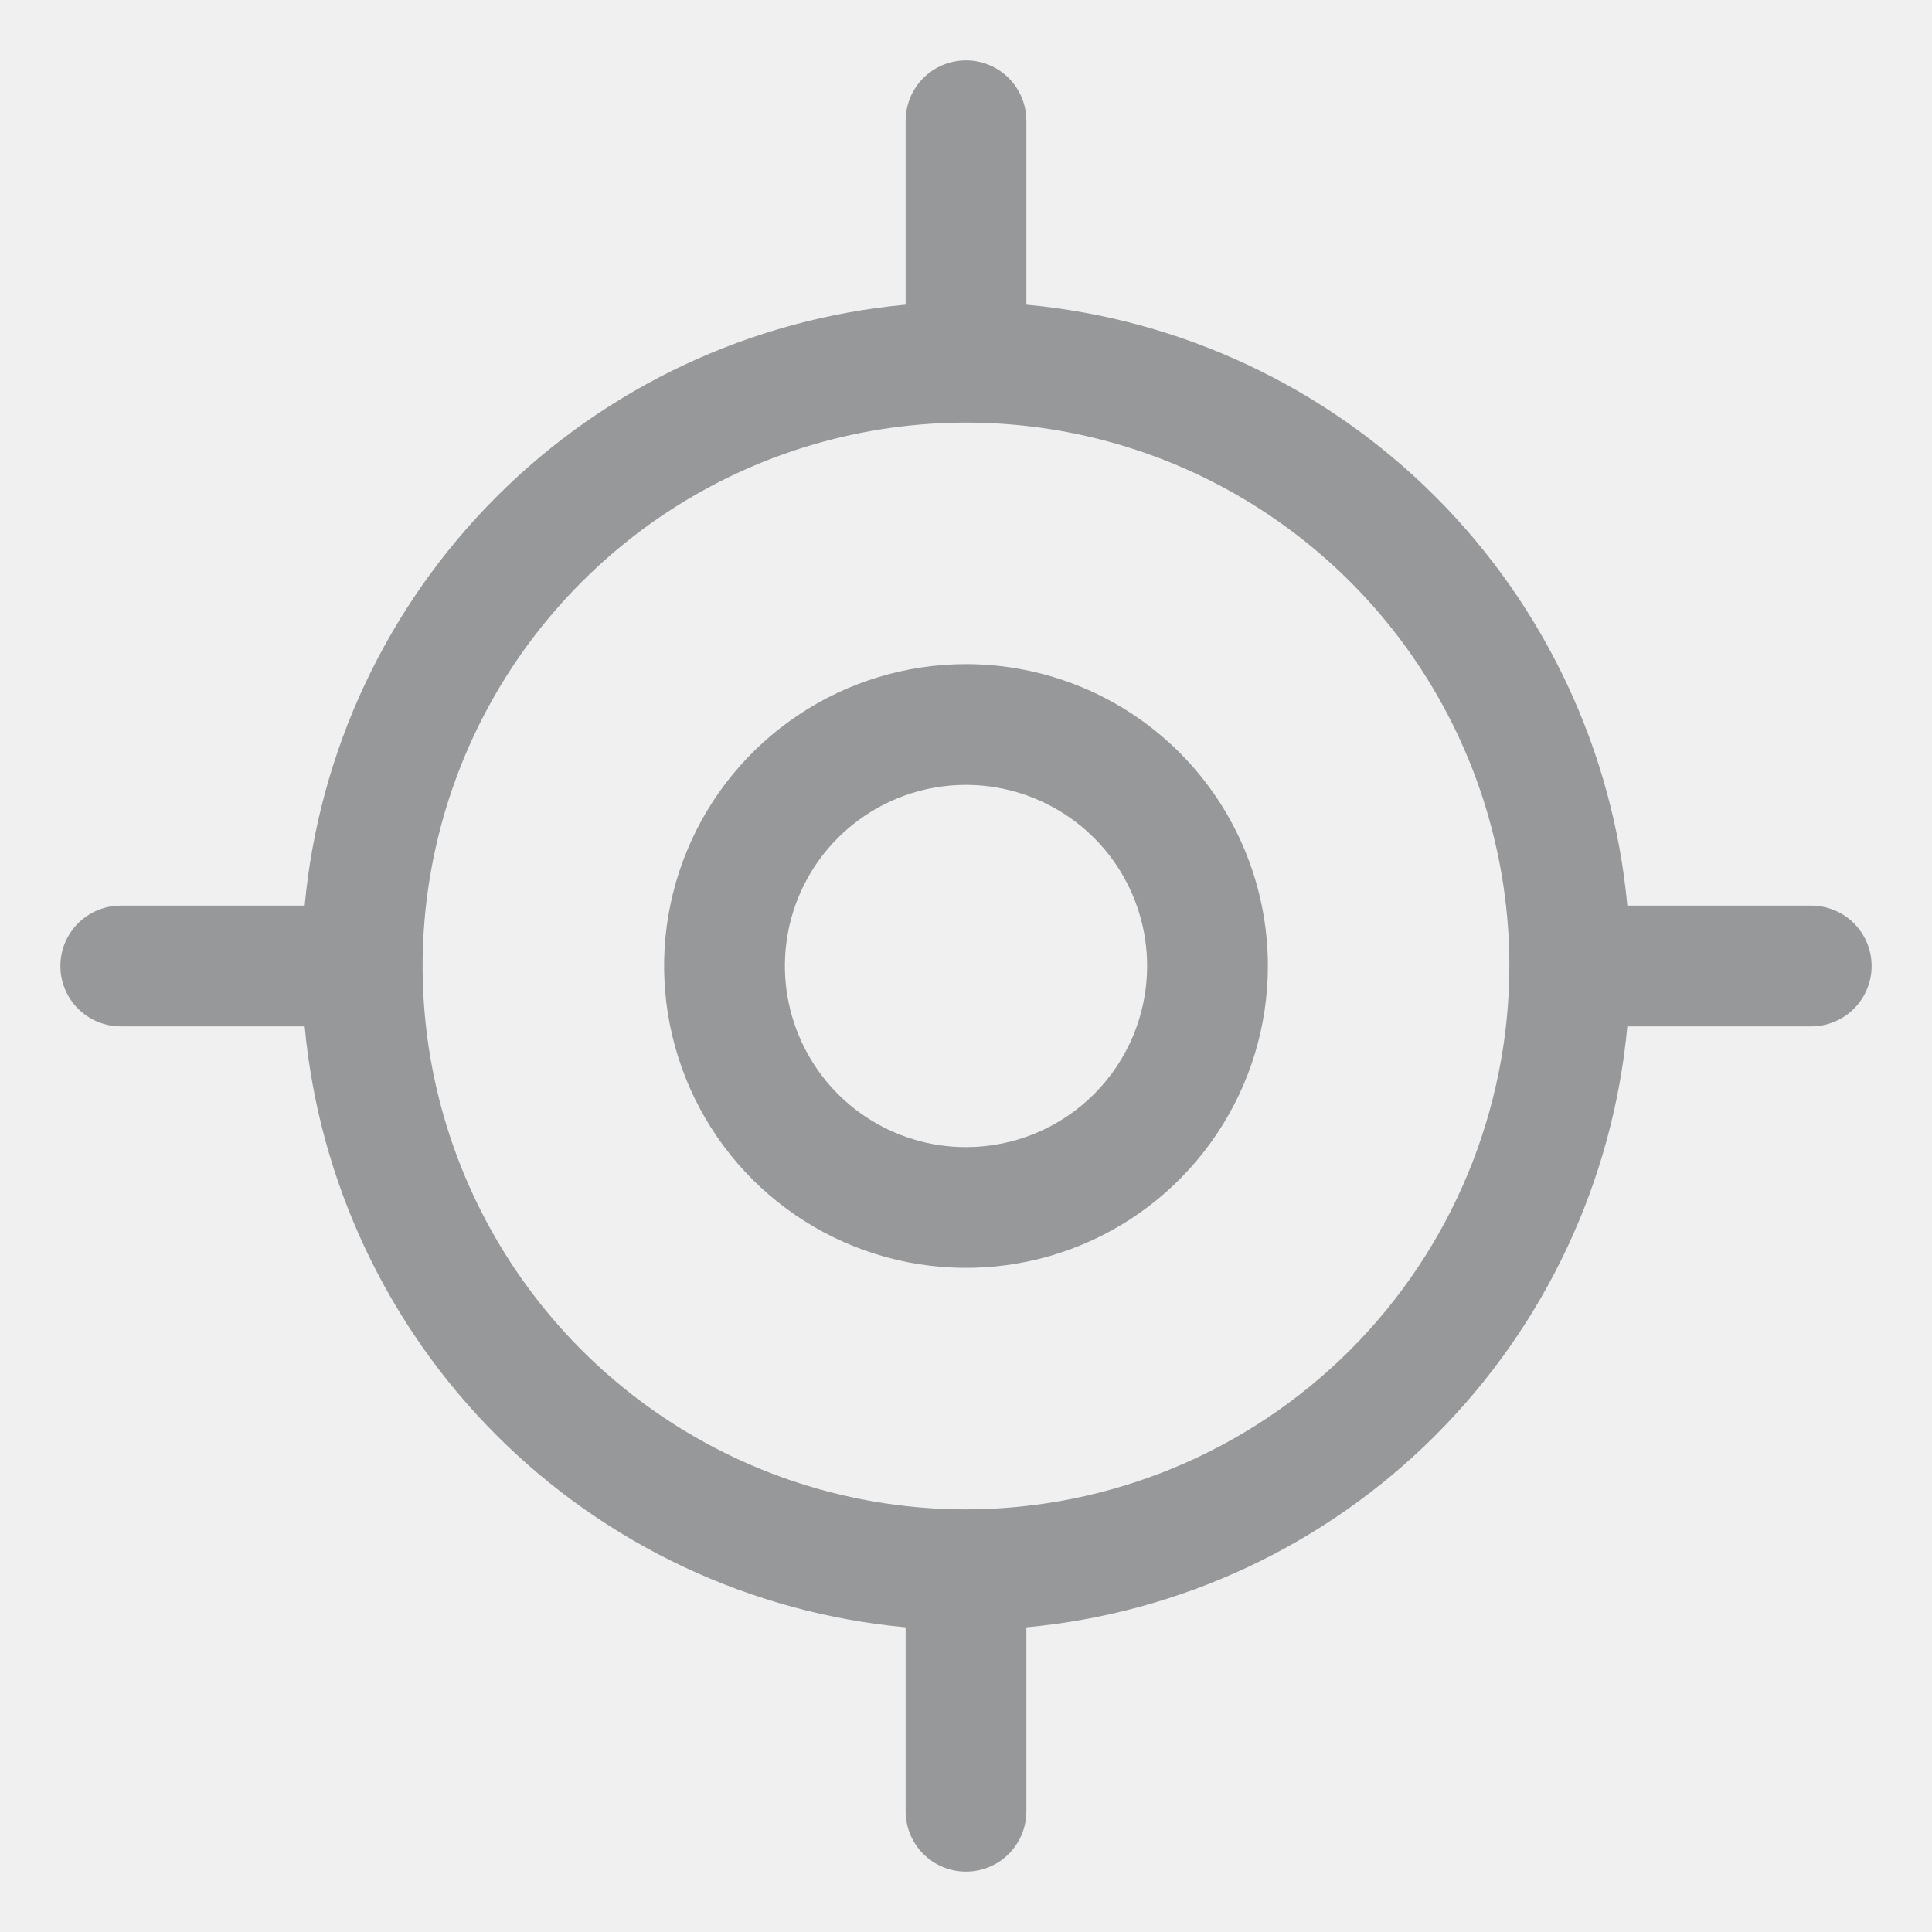
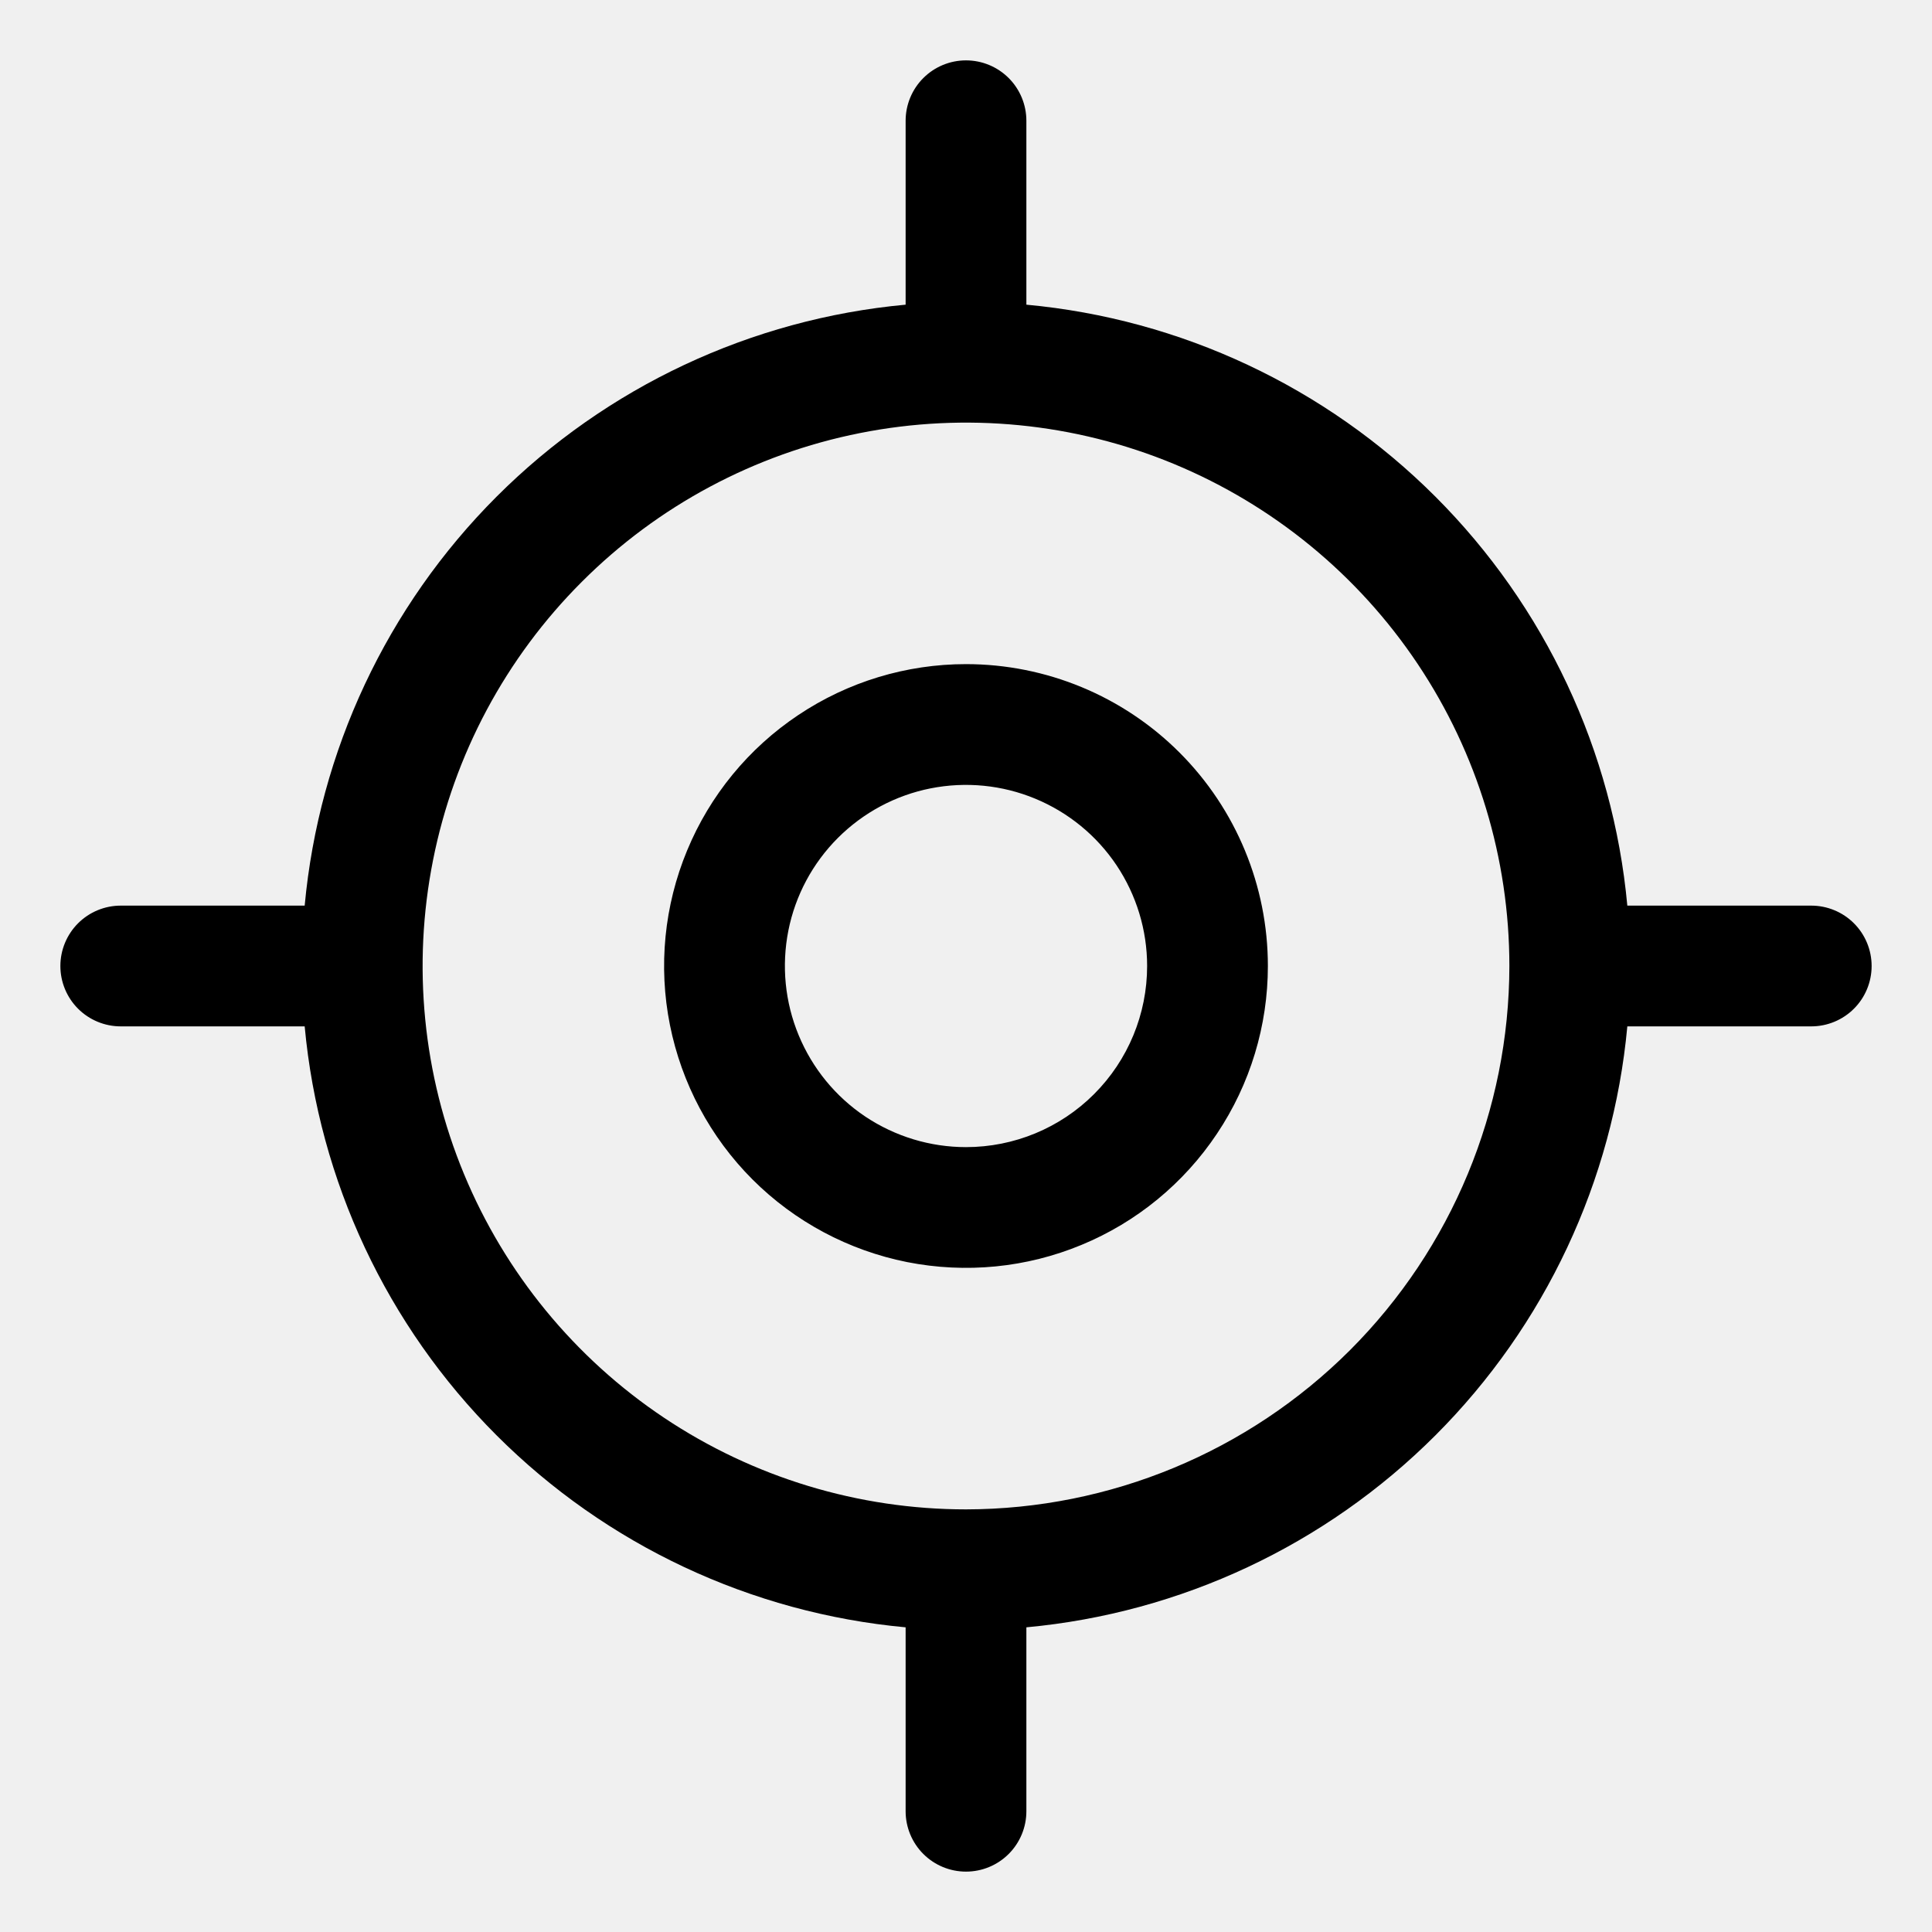
<svg xmlns="http://www.w3.org/2000/svg" width="20" height="20" viewBox="0 0 20 20" fill="none">
  <g clip-path="url(#clip0_10295_15234)">
-     <path d="M18.75 9.375H16.846C16.698 7.775 15.995 6.277 14.859 5.141C13.723 4.005 12.225 3.302 10.625 3.154V1.25C10.625 1.084 10.559 0.925 10.442 0.808C10.325 0.691 10.166 0.625 10 0.625C9.834 0.625 9.675 0.691 9.558 0.808C9.441 0.925 9.375 1.084 9.375 1.25V3.154C7.775 3.302 6.277 4.005 5.141 5.141C4.005 6.277 3.302 7.775 3.154 9.375H1.25C1.084 9.375 0.925 9.441 0.808 9.558C0.691 9.675 0.625 9.834 0.625 10C0.625 10.166 0.691 10.325 0.808 10.442C0.925 10.559 1.084 10.625 1.25 10.625H3.154C3.302 12.225 4.005 13.723 5.141 14.859C6.277 15.995 7.775 16.698 9.375 16.846V18.75C9.375 18.916 9.441 19.075 9.558 19.192C9.675 19.309 9.834 19.375 10 19.375C10.166 19.375 10.325 19.309 10.442 19.192C10.559 19.075 10.625 18.916 10.625 18.75V16.846C12.225 16.698 13.723 15.995 14.859 14.859C15.995 13.723 16.698 12.225 16.846 10.625H18.75C18.916 10.625 19.075 10.559 19.192 10.442C19.309 10.325 19.375 10.166 19.375 10C19.375 9.834 19.309 9.675 19.192 9.558C19.075 9.441 18.916 9.375 18.75 9.375ZM10 15.625C8.887 15.625 7.8 15.295 6.875 14.677C5.95 14.059 5.229 13.18 4.803 12.153C4.377 11.125 4.266 9.994 4.483 8.903C4.7 7.811 5.236 6.809 6.023 6.023C6.809 5.236 7.811 4.7 8.903 4.483C9.994 4.266 11.125 4.377 12.153 4.803C13.18 5.229 14.059 5.95 14.677 6.875C15.295 7.8 15.625 8.887 15.625 10C15.623 11.491 15.03 12.921 13.976 13.976C12.921 15.03 11.491 15.623 10 15.625ZM10 6.875C9.382 6.875 8.778 7.058 8.264 7.402C7.75 7.745 7.349 8.233 7.113 8.804C6.876 9.375 6.814 10.004 6.935 10.61C7.056 11.216 7.353 11.773 7.79 12.21C8.227 12.647 8.784 12.944 9.39 13.065C9.997 13.185 10.625 13.124 11.196 12.887C11.767 12.651 12.255 12.25 12.598 11.736C12.942 11.222 13.125 10.618 13.125 10C13.125 9.171 12.796 8.376 12.21 7.79C11.624 7.204 10.829 6.875 10 6.875ZM10 11.875C9.629 11.875 9.267 11.765 8.958 11.559C8.65 11.353 8.41 11.06 8.268 10.717C8.126 10.375 8.089 9.998 8.161 9.634C8.233 9.27 8.412 8.936 8.674 8.674C8.936 8.412 9.27 8.233 9.634 8.161C9.998 8.089 10.375 8.126 10.717 8.268C11.06 8.41 11.353 8.65 11.559 8.958C11.765 9.267 11.875 9.629 11.875 10C11.875 10.497 11.678 10.974 11.326 11.326C10.974 11.678 10.497 11.875 10 11.875Z" fill="#97989A" />
+     <path d="M18.75 9.375H16.846C16.698 7.775 15.995 6.277 14.859 5.141C13.723 4.005 12.225 3.302 10.625 3.154V1.25C10.625 1.084 10.559 0.925 10.442 0.808C10.325 0.691 10.166 0.625 10 0.625C9.834 0.625 9.675 0.691 9.558 0.808C9.441 0.925 9.375 1.084 9.375 1.25V3.154C7.775 3.302 6.277 4.005 5.141 5.141C4.005 6.277 3.302 7.775 3.154 9.375H1.25C1.084 9.375 0.925 9.441 0.808 9.558C0.691 9.675 0.625 9.834 0.625 10C0.625 10.166 0.691 10.325 0.808 10.442C0.925 10.559 1.084 10.625 1.25 10.625H3.154C3.302 12.225 4.005 13.723 5.141 14.859C6.277 15.995 7.775 16.698 9.375 16.846V18.75C9.375 18.916 9.441 19.075 9.558 19.192C9.675 19.309 9.834 19.375 10 19.375C10.166 19.375 10.325 19.309 10.442 19.192C10.559 19.075 10.625 18.916 10.625 18.75V16.846C12.225 16.698 13.723 15.995 14.859 14.859C15.995 13.723 16.698 12.225 16.846 10.625H18.75C18.916 10.625 19.075 10.559 19.192 10.442C19.309 10.325 19.375 10.166 19.375 10C19.375 9.834 19.309 9.675 19.192 9.558C19.075 9.441 18.916 9.375 18.75 9.375ZM10 15.625C8.887 15.625 7.8 15.295 6.875 14.677C5.95 14.059 5.229 13.18 4.803 12.153C4.377 11.125 4.266 9.994 4.483 8.903C4.7 7.811 5.236 6.809 6.023 6.023C6.809 5.236 7.811 4.7 8.903 4.483C9.994 4.266 11.125 4.377 12.153 4.803C13.18 5.229 14.059 5.95 14.677 6.875C15.295 7.8 15.625 8.887 15.625 10C15.623 11.491 15.03 12.921 13.976 13.976C12.921 15.03 11.491 15.623 10 15.625ZM10 6.875C9.382 6.875 8.778 7.058 8.264 7.402C7.75 7.745 7.349 8.233 7.113 8.804C6.876 9.375 6.814 10.004 6.935 10.61C7.056 11.216 7.353 11.773 7.79 12.21C8.227 12.647 8.784 12.944 9.39 13.065C9.997 13.185 10.625 13.124 11.196 12.887C11.767 12.651 12.255 12.25 12.598 11.736C12.942 11.222 13.125 10.618 13.125 10C13.125 9.171 12.796 8.376 12.21 7.79C11.624 7.204 10.829 6.875 10 6.875ZM10 11.875C9.629 11.875 9.267 11.765 8.958 11.559C8.65 11.353 8.41 11.06 8.268 10.717C8.126 10.375 8.089 9.998 8.161 9.634C8.233 9.27 8.412 8.936 8.674 8.674C8.936 8.412 9.27 8.233 9.634 8.161C9.998 8.089 10.375 8.126 10.717 8.268C11.06 8.41 11.353 8.65 11.559 8.958C11.765 9.267 11.875 9.629 11.875 10C11.875 10.497 11.678 10.974 11.326 11.326C10.974 11.678 10.497 11.875 10 11.875Z" fill="currentColor" />
  </g>
  <defs>
    <clipPath id="clip0_10295_15234">
      <rect width="20" height="20" fill="white" />
    </clipPath>
  </defs>
</svg>
